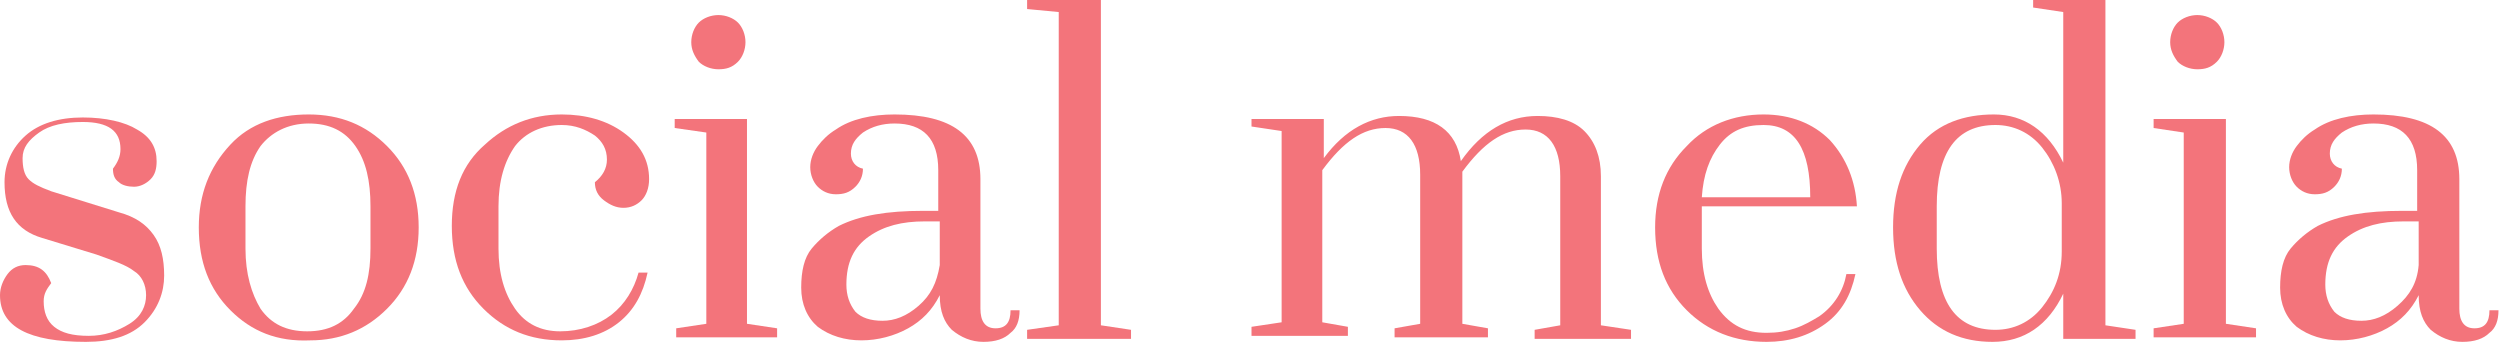
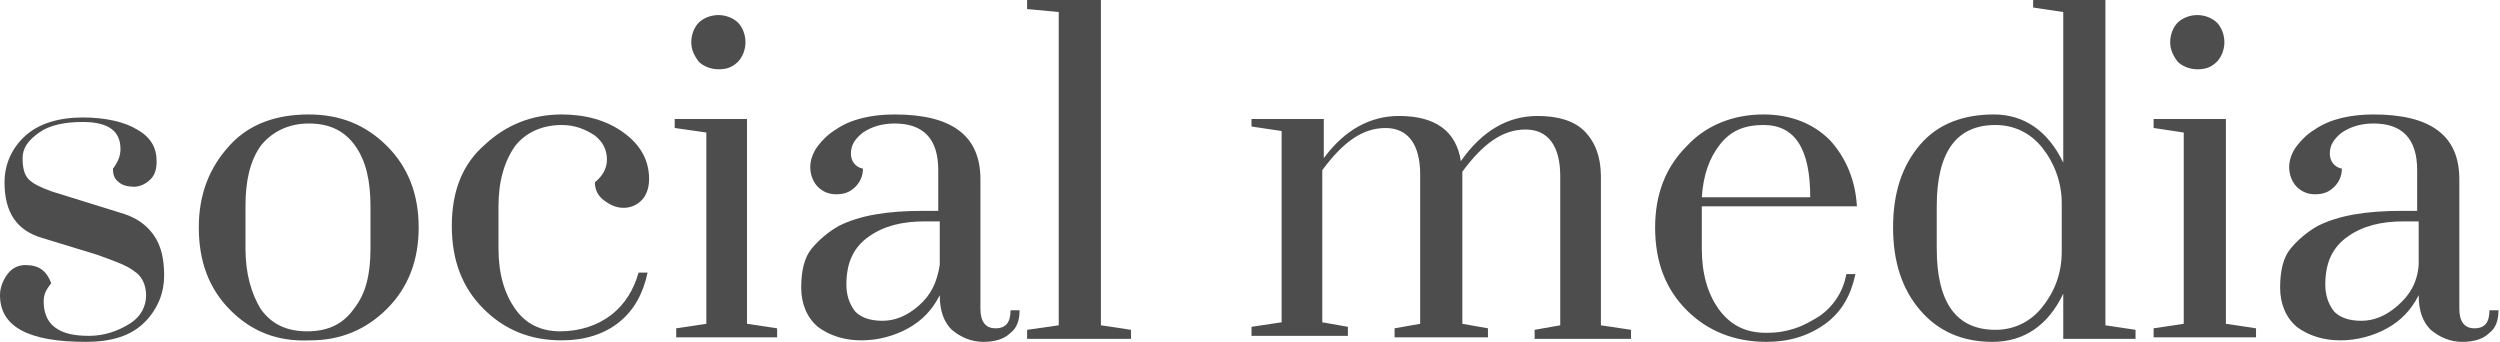
<svg xmlns="http://www.w3.org/2000/svg" version="1.1" id="Layer_1" x="0px" y="0px" viewBox="0 0 166 22.7" style="enable-background:new 0 0 166 22.7;" xml:space="preserve">
-   <style type="text/css">
+   <defs id="defs19" />
+   <style type="text/css" id="style2">
	.st0{fill:#F3747B;}
</style>
-   <g id="XMLID_3_">
-     <path id="XMLID_55_" class="st0" d="M5.7,22.7c-3.8,0-5.7-1-5.7-3.1c0-0.5,0.2-1,0.5-1.4c0.3-0.4,0.7-0.6,1.2-0.6   c0.9,0,1.4,0.4,1.7,1.2c-0.3,0.4-0.5,0.7-0.5,1.2c0,0.7,0.2,1.3,0.7,1.7c0.5,0.4,1.2,0.6,2.3,0.6c1,0,1.9-0.3,2.7-0.8   c0.8-0.5,1.1-1.2,1.1-1.9s-0.3-1.3-0.8-1.6c-0.5-0.4-1.4-0.7-2.5-1.1l-3.6-1.1c-1.7-0.5-2.5-1.7-2.5-3.7c0-1.2,0.5-2.3,1.4-3.1   s2.2-1.2,3.8-1.2c1.5,0,2.8,0.3,3.6,0.8c0.9,0.5,1.3,1.2,1.3,2.1c0,0.5-0.1,0.9-0.4,1.2c-0.3,0.3-0.7,0.5-1.1,0.5   c-0.4,0-0.8-0.1-1-0.3c-0.3-0.2-0.4-0.5-0.4-0.9C7.8,10.8,8,10.4,8,9.9c0-1.2-0.8-1.8-2.5-1.8c-1.2,0-2.2,0.2-2.9,0.7   c-0.7,0.5-1.1,1-1.1,1.7c0,0.6,0.1,1.1,0.4,1.4c0.3,0.3,0.7,0.5,1.5,0.8l4.5,1.4c1.1,0.3,1.8,0.8,2.3,1.5s0.7,1.6,0.7,2.7   c0,1.1-0.4,2.2-1.3,3.1S7.4,22.7,5.7,22.7z" />
-     <path id="XMLID_57_" class="st0" d="M15.3,20.6c-1.4-1.4-2.1-3.2-2.1-5.5c0-2.2,0.7-4,2.1-5.5c1.3-1.4,3.1-2,5.2-2   c2.1,0,3.8,0.7,5.2,2.1c1.4,1.4,2.1,3.2,2.1,5.4s-0.7,4-2.1,5.4c-1.4,1.4-3.1,2.1-5.1,2.1C18.4,22.7,16.7,22,15.3,20.6z M24.6,16.5   v-2.8c0-1.7-0.3-3-1-4c-0.7-1-1.7-1.5-3.1-1.5S18,8.8,17.3,9.7c-0.7,1-1,2.3-1,4v2.8c0,1.7,0.4,3,1,4c0.7,1,1.7,1.5,3.1,1.5   s2.4-0.5,3.1-1.5C24.3,19.5,24.6,18.2,24.6,16.5z" />
-     <path id="XMLID_60_" class="st0" d="M39.5,12.1c0.5-0.4,0.8-0.9,0.8-1.5c0-0.7-0.3-1.2-0.8-1.6c-0.6-0.4-1.3-0.7-2.2-0.7   c-1.3,0-2.4,0.5-3.1,1.4c-0.7,1-1.1,2.3-1.1,4v2.8c0,1.7,0.4,3,1.1,4c0.7,1,1.7,1.5,3,1.5c1.3,0,2.5-0.4,3.4-1.1   c0.9-0.7,1.5-1.7,1.8-2.8H43c-0.3,1.4-0.9,2.5-1.9,3.3c-1,0.8-2.3,1.2-3.8,1.2c-2.1,0-3.8-0.7-5.2-2.1c-1.4-1.4-2.1-3.2-2.1-5.5   c0-2.3,0.7-4.1,2.2-5.4c1.4-1.3,3.1-2,5.1-2c1.6,0,3,0.4,4.1,1.2s1.7,1.8,1.7,3.1c0,0.6-0.2,1.1-0.5,1.4c-0.3,0.3-0.7,0.5-1.2,0.5   c-0.5,0-0.9-0.2-1.3-0.5C39.7,13,39.5,12.6,39.5,12.1z" />
-     <path id="XMLID_62_" class="st0" d="M44.8,8.5V7.9h4.8v13.6l2,0.3v0.6h-6.7v-0.6l2-0.3V8.8L44.8,8.5z M45.9,2.8   c0-0.5,0.2-1,0.5-1.3s0.8-0.5,1.3-0.5c0.5,0,1,0.2,1.3,0.5s0.5,0.8,0.5,1.3c0,0.5-0.2,1-0.5,1.3c-0.4,0.4-0.8,0.5-1.3,0.5   s-1-0.2-1.3-0.5C46.1,3.7,45.9,3.3,45.9,2.8z" />
-     <path id="XMLID_65_" class="st0" d="M62.4,19.6c-0.5,1-1.2,1.7-2.1,2.2c-0.9,0.5-2,0.8-3.1,0.8s-2.1-0.3-2.9-0.9   c-0.7-0.6-1.1-1.5-1.1-2.6c0-1.1,0.2-2,0.7-2.6c0.5-0.6,1.1-1.1,1.8-1.5c1.4-0.7,3.2-1,5.6-1h1v-2.7c0-2.1-1-3.1-2.9-3.1   c-0.8,0-1.5,0.2-2.1,0.6c-0.5,0.4-0.8,0.8-0.8,1.4c0,0.5,0.3,0.9,0.8,1c0,0.5-0.2,0.9-0.5,1.2c-0.4,0.4-0.8,0.5-1.3,0.5   s-0.9-0.2-1.2-0.5s-0.5-0.8-0.5-1.3c0-0.5,0.2-1,0.5-1.4c0.3-0.4,0.7-0.8,1.2-1.1c1-0.7,2.4-1,3.9-1c3.8,0,5.7,1.4,5.7,4.3v8.6   c0,0.8,0.3,1.3,1,1.3s1-0.4,1-1.2h0.6c0,0.7-0.2,1.2-0.6,1.5c-0.4,0.4-1,0.6-1.8,0.6s-1.5-0.3-2.1-0.8   C62.7,21.4,62.4,20.7,62.4,19.6z M62.4,17.6v-2.9h-1c-1.5,0-2.7,0.3-3.7,1c-1,0.7-1.5,1.7-1.5,3.2c0,0.7,0.2,1.3,0.6,1.8   c0.4,0.4,1,0.6,1.8,0.6c0.8,0,1.6-0.3,2.4-1S62.2,18.8,62.4,17.6z" />
-     <path id="XMLID_68_" class="st0" d="M68.2,0.6V0h4.9v21.6l2,0.3v0.6h-6.9v-0.6l2.1-0.3V0.8L68.2,0.6z" />
-     <path id="XMLID_70_" class="st0" d="M92.6,22.4v-0.6l1.7-0.3v-9.9c0-2-0.8-3.1-2.3-3.1c-1.5,0-2.8,0.9-4.2,2.8v10.1l1.7,0.3v0.6   h-6.4v-0.6l2-0.3V8.7l-2-0.3V7.9h4.8v2.6c1.4-1.9,3.1-2.8,5-2.8c2.4,0,3.8,1,4.1,3c1.4-2,3.1-3,5.1-3c1.3,0,2.4,0.3,3.1,1   c0.7,0.7,1.1,1.7,1.1,3v9.9l2,0.3v0.6h-6.4v-0.6l1.7-0.3v-9.9c0-2-0.8-3.1-2.3-3.1c-1.5,0-2.8,0.9-4.2,2.8v10.1l1.7,0.3v0.6H92.6z" />
-     <path id="XMLID_72_" class="st0" d="M117.3,22.1c0.7,0,1.3-0.1,1.9-0.3c0.6-0.2,1.1-0.5,1.6-0.8c1-0.7,1.6-1.7,1.8-2.8h0.6   c-0.3,1.4-0.9,2.5-2,3.3c-1.1,0.8-2.4,1.2-3.9,1.2c-2.1,0-3.9-0.7-5.3-2.1c-1.4-1.4-2.1-3.2-2.1-5.5c0-2.2,0.7-4,2.1-5.4   c1.3-1.4,3.1-2.1,5.1-2.1c1.8,0,3.3,0.6,4.4,1.7c1.1,1.2,1.7,2.7,1.8,4.4H113v2.8c0,1.7,0.4,3,1.1,4   C114.9,21.6,115.9,22.1,117.3,22.1z M117.1,8.3c-1.3,0-2.2,0.4-2.9,1.3c-0.7,0.9-1.1,2-1.2,3.5h7.2C120.2,9.9,119.2,8.3,117.1,8.3z   " />
-     <path id="XMLID_75_" class="st0" d="M137,22.4v-2.9c-1,2.1-2.6,3.2-4.7,3.2c-2,0-3.6-0.7-4.8-2.1c-1.2-1.4-1.8-3.2-1.8-5.5   s0.6-4.1,1.8-5.5c1.2-1.4,2.9-2,4.9-2s3.6,1.1,4.6,3.2v-10l-2-0.3V0h4.8v21.6l2,0.3v0.6H137z M128.6,13.7v2.8   c0,3.6,1.3,5.4,3.9,5.4c1.2,0,2.3-0.5,3.1-1.5s1.3-2.2,1.3-3.7v-3.2c0-1.4-0.5-2.7-1.3-3.7s-1.9-1.5-3.1-1.5   C129.9,8.3,128.6,10.1,128.6,13.7z" />
-     <path id="XMLID_78_" class="st0" d="M143,8.5V7.9h4.8v13.6l2,0.3v0.6H143v-0.6l2-0.3V8.8L143,8.5z M144.1,2.8c0-0.5,0.2-1,0.5-1.3   s0.8-0.5,1.3-0.5c0.5,0,1,0.2,1.3,0.5s0.5,0.8,0.5,1.3c0,0.5-0.2,1-0.5,1.3c-0.4,0.4-0.8,0.5-1.3,0.5s-1-0.2-1.3-0.5   C144.3,3.7,144.1,3.3,144.1,2.8z" />
-     <path id="XMLID_81_" class="st0" d="M160.6,19.6c-0.5,1-1.2,1.7-2.1,2.2c-0.9,0.5-2,0.8-3.1,0.8s-2.1-0.3-2.9-0.9   c-0.7-0.6-1.1-1.5-1.1-2.6c0-1.1,0.2-2,0.7-2.6c0.5-0.6,1.1-1.1,1.8-1.5c1.4-0.7,3.2-1,5.6-1h1v-2.7c0-2.1-1-3.1-2.9-3.1   c-0.8,0-1.5,0.2-2.1,0.6c-0.5,0.4-0.8,0.8-0.8,1.4c0,0.5,0.3,0.9,0.8,1c0,0.5-0.2,0.9-0.5,1.2c-0.4,0.4-0.8,0.5-1.3,0.5   s-0.9-0.2-1.2-0.5s-0.5-0.8-0.5-1.3c0-0.5,0.2-1,0.5-1.4c0.3-0.4,0.7-0.8,1.2-1.1c1-0.7,2.4-1,3.9-1c3.8,0,5.7,1.4,5.7,4.3v8.6   c0,0.8,0.3,1.3,1,1.3s1-0.4,1-1.2h0.6c0,0.7-0.2,1.2-0.6,1.5c-0.4,0.4-1,0.6-1.8,0.6s-1.5-0.3-2.1-0.8   C160.9,21.4,160.6,20.7,160.6,19.6z M160.6,17.6v-2.9h-1c-1.5,0-2.7,0.3-3.7,1c-1,0.7-1.5,1.7-1.5,3.2c0,0.7,0.2,1.3,0.6,1.8   c0.4,0.4,1,0.6,1.8,0.6c0.8,0,1.6-0.3,2.4-1S160.5,18.8,160.6,17.6z" />
+   <g id="XMLID_3_" style="fill:#4d4d4d">
+     <path id="XMLID_55_" class="st0" d="M5.7,22.7c-3.8,0-5.7-1-5.7-3.1c0-0.5,0.2-1,0.5-1.4c0.3-0.4,0.7-0.6,1.2-0.6   c0.9,0,1.4,0.4,1.7,1.2c-0.3,0.4-0.5,0.7-0.5,1.2c0,0.7,0.2,1.3,0.7,1.7c0.5,0.4,1.2,0.6,2.3,0.6c1,0,1.9-0.3,2.7-0.8   c0.8-0.5,1.1-1.2,1.1-1.9s-0.3-1.3-0.8-1.6c-0.5-0.4-1.4-0.7-2.5-1.1l-3.6-1.1c-1.7-0.5-2.5-1.7-2.5-3.7c0-1.2,0.5-2.3,1.4-3.1   s2.2-1.2,3.8-1.2c1.5,0,2.8,0.3,3.6,0.8c0.9,0.5,1.3,1.2,1.3,2.1c0,0.5-0.1,0.9-0.4,1.2c-0.3,0.3-0.7,0.5-1.1,0.5   c-0.4,0-0.8-0.1-1-0.3c-0.3-0.2-0.4-0.5-0.4-0.9C7.8,10.8,8,10.4,8,9.9c0-1.2-0.8-1.8-2.5-1.8c-1.2,0-2.2,0.2-2.9,0.7   c-0.7,0.5-1.1,1-1.1,1.7c0,0.6,0.1,1.1,0.4,1.4c0.3,0.3,0.7,0.5,1.5,0.8l4.5,1.4c1.1,0.3,1.8,0.8,2.3,1.5s0.7,1.6,0.7,2.7   c0,1.1-0.4,2.2-1.3,3.1S7.4,22.7,5.7,22.7z" style="fill:#4d4d4d" />
+     <path id="XMLID_57_" class="st0" d="M15.3,20.6c-1.4-1.4-2.1-3.2-2.1-5.5c0-2.2,0.7-4,2.1-5.5c1.3-1.4,3.1-2,5.2-2   c2.1,0,3.8,0.7,5.2,2.1c1.4,1.4,2.1,3.2,2.1,5.4s-0.7,4-2.1,5.4c-1.4,1.4-3.1,2.1-5.1,2.1C18.4,22.7,16.7,22,15.3,20.6z M24.6,16.5   v-2.8c0-1.7-0.3-3-1-4c-0.7-1-1.7-1.5-3.1-1.5S18,8.8,17.3,9.7c-0.7,1-1,2.3-1,4v2.8c0,1.7,0.4,3,1,4c0.7,1,1.7,1.5,3.1,1.5   s2.4-0.5,3.1-1.5C24.3,19.5,24.6,18.2,24.6,16.5z" style="fill:#4d4d4d" />
+     <path id="XMLID_60_" class="st0" d="M39.5,12.1c0.5-0.4,0.8-0.9,0.8-1.5c0-0.7-0.3-1.2-0.8-1.6c-0.6-0.4-1.3-0.7-2.2-0.7   c-1.3,0-2.4,0.5-3.1,1.4c-0.7,1-1.1,2.3-1.1,4v2.8c0,1.7,0.4,3,1.1,4c0.7,1,1.7,1.5,3,1.5c1.3,0,2.5-0.4,3.4-1.1   c0.9-0.7,1.5-1.7,1.8-2.8H43c-0.3,1.4-0.9,2.5-1.9,3.3c-1,0.8-2.3,1.2-3.8,1.2c-2.1,0-3.8-0.7-5.2-2.1c-1.4-1.4-2.1-3.2-2.1-5.5   c0-2.3,0.7-4.1,2.2-5.4c1.4-1.3,3.1-2,5.1-2c1.6,0,3,0.4,4.1,1.2s1.7,1.8,1.7,3.1c0,0.6-0.2,1.1-0.5,1.4c-0.3,0.3-0.7,0.5-1.2,0.5   c-0.5,0-0.9-0.2-1.3-0.5C39.7,13,39.5,12.6,39.5,12.1z" style="fill:#4d4d4d" />
+     <path id="XMLID_62_" class="st0" d="M44.8,8.5V7.9h4.8v13.6l2,0.3v0.6h-6.7v-0.6l2-0.3V8.8L44.8,8.5z M45.9,2.8   c0-0.5,0.2-1,0.5-1.3s0.8-0.5,1.3-0.5c0.5,0,1,0.2,1.3,0.5s0.5,0.8,0.5,1.3c0,0.5-0.2,1-0.5,1.3c-0.4,0.4-0.8,0.5-1.3,0.5   s-1-0.2-1.3-0.5C46.1,3.7,45.9,3.3,45.9,2.8z" style="fill:#4d4d4d" />
+     <path id="XMLID_65_" class="st0" d="M62.4,19.6c-0.5,1-1.2,1.7-2.1,2.2c-0.9,0.5-2,0.8-3.1,0.8s-2.1-0.3-2.9-0.9   c-0.7-0.6-1.1-1.5-1.1-2.6c0-1.1,0.2-2,0.7-2.6c0.5-0.6,1.1-1.1,1.8-1.5c1.4-0.7,3.2-1,5.6-1h1v-2.7c0-2.1-1-3.1-2.9-3.1   c-0.8,0-1.5,0.2-2.1,0.6c-0.5,0.4-0.8,0.8-0.8,1.4c0,0.5,0.3,0.9,0.8,1c0,0.5-0.2,0.9-0.5,1.2c-0.4,0.4-0.8,0.5-1.3,0.5   s-0.9-0.2-1.2-0.5s-0.5-0.8-0.5-1.3c0-0.5,0.2-1,0.5-1.4c0.3-0.4,0.7-0.8,1.2-1.1c1-0.7,2.4-1,3.9-1c3.8,0,5.7,1.4,5.7,4.3v8.6   c0,0.8,0.3,1.3,1,1.3s1-0.4,1-1.2h0.6c0,0.7-0.2,1.2-0.6,1.5c-0.4,0.4-1,0.6-1.8,0.6s-1.5-0.3-2.1-0.8   C62.7,21.4,62.4,20.7,62.4,19.6z M62.4,17.6v-2.9h-1c-1.5,0-2.7,0.3-3.7,1c-1,0.7-1.5,1.7-1.5,3.2c0,0.7,0.2,1.3,0.6,1.8   c0.4,0.4,1,0.6,1.8,0.6c0.8,0,1.6-0.3,2.4-1S62.2,18.8,62.4,17.6z" style="fill:#4d4d4d" />
+     <path id="XMLID_68_" class="st0" d="M68.2,0.6V0h4.9v21.6l2,0.3v0.6h-6.9v-0.6l2.1-0.3V0.8L68.2,0.6z" style="fill:#4d4d4d" />
+     <path id="XMLID_70_" class="st0" d="M92.6,22.4v-0.6l1.7-0.3v-9.9c0-2-0.8-3.1-2.3-3.1c-1.5,0-2.8,0.9-4.2,2.8v10.1l1.7,0.3v0.6   h-6.4v-0.6l2-0.3V8.7l-2-0.3V7.9h4.8v2.6c1.4-1.9,3.1-2.8,5-2.8c2.4,0,3.8,1,4.1,3c1.4-2,3.1-3,5.1-3c1.3,0,2.4,0.3,3.1,1   c0.7,0.7,1.1,1.7,1.1,3v9.9l2,0.3v0.6h-6.4v-0.6l1.7-0.3v-9.9c0-2-0.8-3.1-2.3-3.1c-1.5,0-2.8,0.9-4.2,2.8v10.1l1.7,0.3v0.6H92.6z" style="fill:#4d4d4d" />
+     <path id="XMLID_72_" class="st0" d="M117.3,22.1c0.7,0,1.3-0.1,1.9-0.3c0.6-0.2,1.1-0.5,1.6-0.8c1-0.7,1.6-1.7,1.8-2.8h0.6   c-0.3,1.4-0.9,2.5-2,3.3c-1.1,0.8-2.4,1.2-3.9,1.2c-2.1,0-3.9-0.7-5.3-2.1c-1.4-1.4-2.1-3.2-2.1-5.5c0-2.2,0.7-4,2.1-5.4   c1.3-1.4,3.1-2.1,5.1-2.1c1.8,0,3.3,0.6,4.4,1.7c1.1,1.2,1.7,2.7,1.8,4.4H113v2.8c0,1.7,0.4,3,1.1,4   C114.9,21.6,115.9,22.1,117.3,22.1z M117.1,8.3c-1.3,0-2.2,0.4-2.9,1.3c-0.7,0.9-1.1,2-1.2,3.5h7.2C120.2,9.9,119.2,8.3,117.1,8.3z   " style="fill:#4d4d4d" />
+     <path id="XMLID_75_" class="st0" d="M137,22.4v-2.9c-1,2.1-2.6,3.2-4.7,3.2c-2,0-3.6-0.7-4.8-2.1c-1.2-1.4-1.8-3.2-1.8-5.5   s0.6-4.1,1.8-5.5c1.2-1.4,2.9-2,4.9-2s3.6,1.1,4.6,3.2v-10l-2-0.3V0h4.8v21.6l2,0.3v0.6H137z M128.6,13.7v2.8   c0,3.6,1.3,5.4,3.9,5.4c1.2,0,2.3-0.5,3.1-1.5s1.3-2.2,1.3-3.7v-3.2c0-1.4-0.5-2.7-1.3-3.7s-1.9-1.5-3.1-1.5   C129.9,8.3,128.6,10.1,128.6,13.7z" style="fill:#4d4d4d" />
+     <path id="XMLID_78_" class="st0" d="M143,8.5V7.9h4.8v13.6l2,0.3v0.6H143v-0.6l2-0.3V8.8L143,8.5z M144.1,2.8c0-0.5,0.2-1,0.5-1.3   s0.8-0.5,1.3-0.5c0.5,0,1,0.2,1.3,0.5s0.5,0.8,0.5,1.3c0,0.5-0.2,1-0.5,1.3c-0.4,0.4-0.8,0.5-1.3,0.5s-1-0.2-1.3-0.5   C144.3,3.7,144.1,3.3,144.1,2.8z" style="fill:#4d4d4d" />
+     <path id="XMLID_81_" class="st0" d="M160.6,19.6c-0.5,1-1.2,1.7-2.1,2.2c-0.9,0.5-2,0.8-3.1,0.8s-2.1-0.3-2.9-0.9   c-0.7-0.6-1.1-1.5-1.1-2.6c0-1.1,0.2-2,0.7-2.6c0.5-0.6,1.1-1.1,1.8-1.5c1.4-0.7,3.2-1,5.6-1h1v-2.7c0-2.1-1-3.1-2.9-3.1   c-0.8,0-1.5,0.2-2.1,0.6c-0.5,0.4-0.8,0.8-0.8,1.4c0,0.5,0.3,0.9,0.8,1c0,0.5-0.2,0.9-0.5,1.2c-0.4,0.4-0.8,0.5-1.3,0.5   s-0.9-0.2-1.2-0.5s-0.5-0.8-0.5-1.3c0-0.5,0.2-1,0.5-1.4c0.3-0.4,0.7-0.8,1.2-1.1c1-0.7,2.4-1,3.9-1c3.8,0,5.7,1.4,5.7,4.3v8.6   c0,0.8,0.3,1.3,1,1.3s1-0.4,1-1.2h0.6c0,0.7-0.2,1.2-0.6,1.5c-0.4,0.4-1,0.6-1.8,0.6s-1.5-0.3-2.1-0.8   C160.9,21.4,160.6,20.7,160.6,19.6z M160.6,17.6v-2.9h-1c-1.5,0-2.7,0.3-3.7,1c-1,0.7-1.5,1.7-1.5,3.2c0,0.7,0.2,1.3,0.6,1.8   c0.4,0.4,1,0.6,1.8,0.6c0.8,0,1.6-0.3,2.4-1S160.5,18.8,160.6,17.6z" style="fill:#4d4d4d" />
  </g>
</svg>
